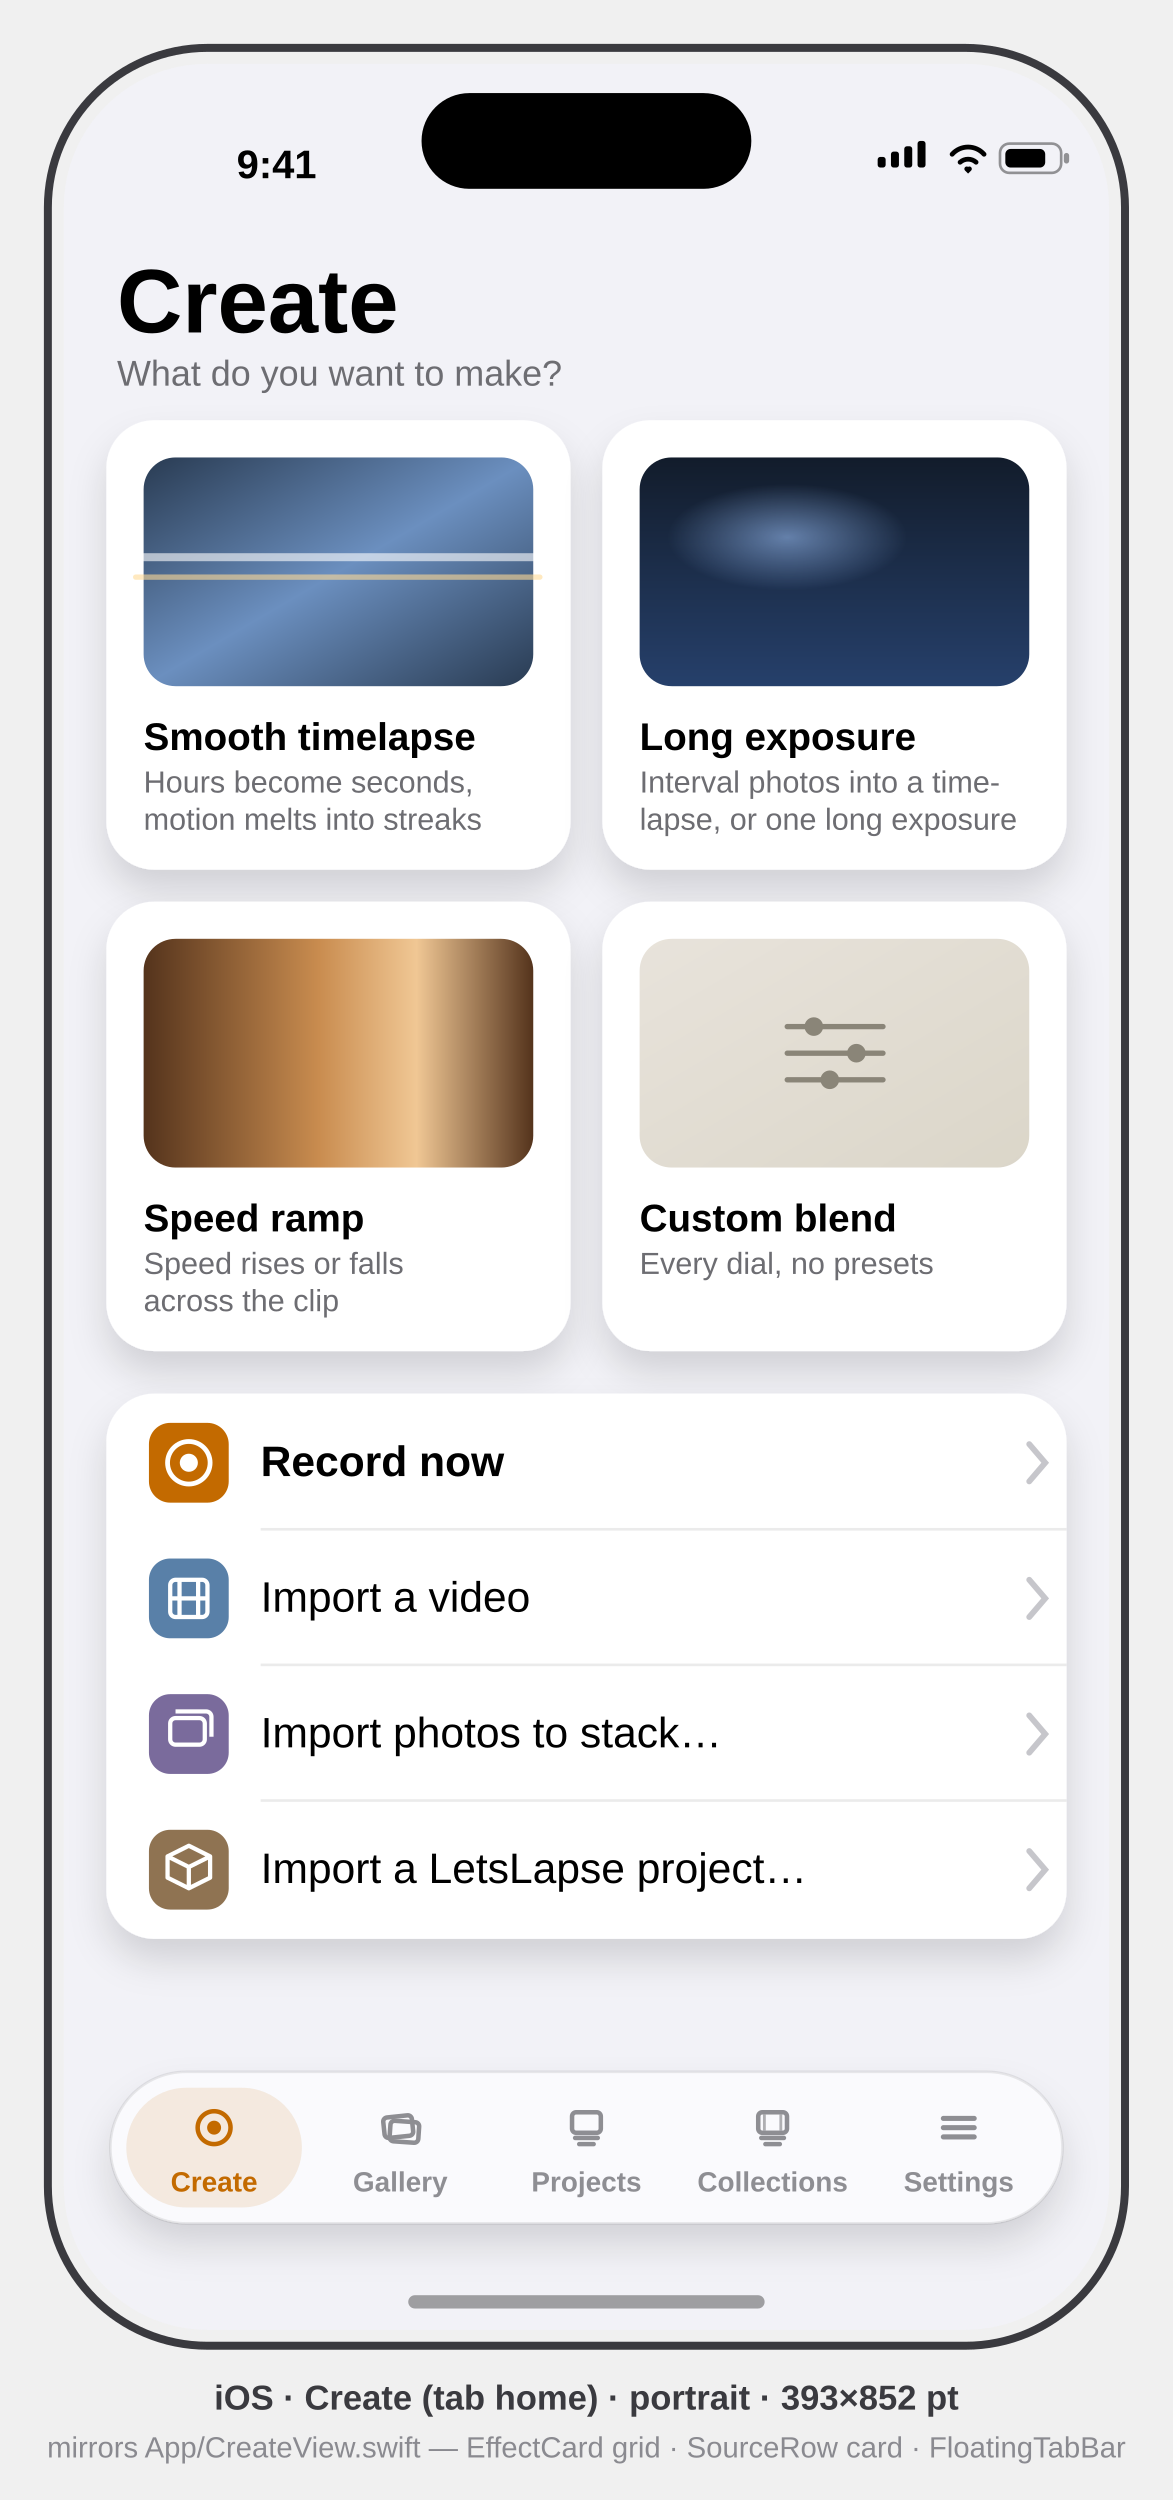
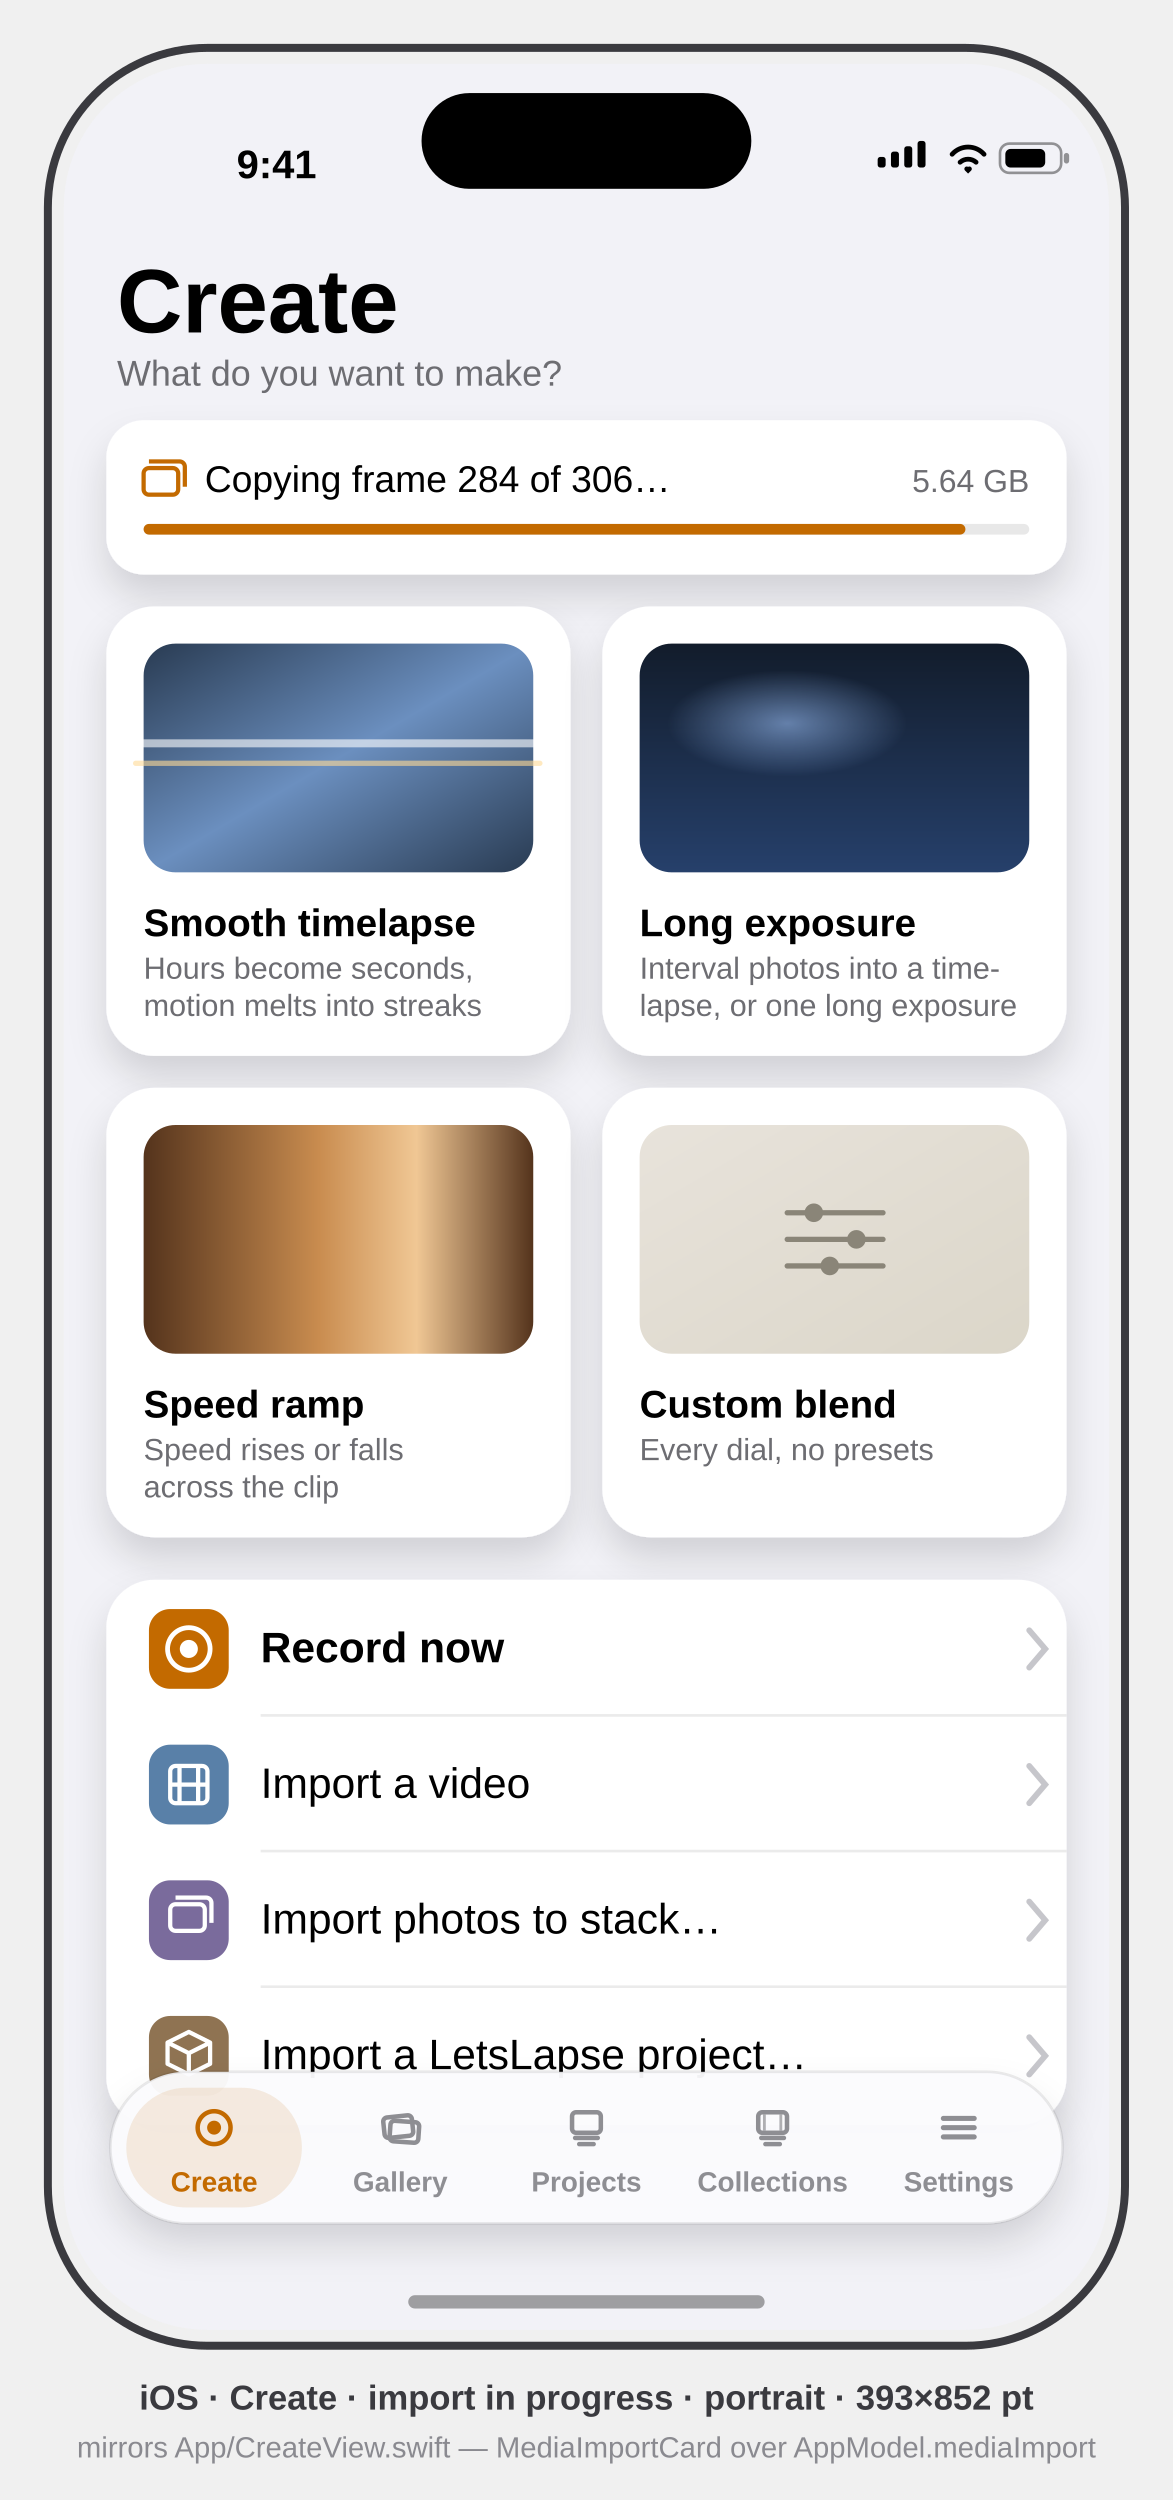
<svg xmlns="http://www.w3.org/2000/svg" viewBox="0 0 441 940" font-family="-apple-system, BlinkMacSystemFont, 'SF Pro Text', 'Helvetica Neue', Arial, sans-serif">
  <defs>
    <clipPath id="screen">
      <rect x="24" y="24" width="393" height="852" rx="54" />
    </clipPath>
    <filter id="soft" x="-40%" y="-40%" width="180%" height="180%">
      <feDropShadow dx="0" dy="8" stdDeviation="7" flood-color="#000" flood-opacity="0.14" />
    </filter>
    <linearGradient id="art1" x1="0" y1="0" x2="1" y2="1">
      <stop offset="0" stop-color="#293B52" />
      <stop offset="0.5" stop-color="#6B8FBF" />
      <stop offset="1" stop-color="#293B52" />
    </linearGradient>
    <linearGradient id="art2" x1="0" y1="0" x2="0" y2="1">
      <stop offset="0" stop-color="#121C2B" />
      <stop offset="1" stop-color="#26406B" />
    </linearGradient>
    <linearGradient id="art3" x1="0" y1="0" x2="1" y2="0">
      <stop offset="0" stop-color="#54331C" />
      <stop offset="0.45" stop-color="#C98C4F" />
      <stop offset="0.7" stop-color="#F0C794" />
      <stop offset="1" stop-color="#54331C" />
    </linearGradient>
    <linearGradient id="art4" x1="0" y1="0" x2="1" y2="1">
      <stop offset="0" stop-color="#E8E3DB" />
      <stop offset="1" stop-color="#DBD6C9" />
    </linearGradient>
    <radialGradient id="glow" cx="0.5" cy="0.5" r="0.5">
      <stop offset="0" stop-color="#A1C7FF" stop-opacity="0.55" />
      <stop offset="1" stop-color="#A1C7FF" stop-opacity="0" />
    </radialGradient>
  </defs>
  <style>text{font-family:inherit}.sb{font-weight:600}.b{font-weight:700}</style>
  <rect x="18" y="18" width="405" height="864" rx="60" fill="none" stroke="#3A3A3F" stroke-width="3" />
  <g clip-path="url(#screen)">
    <rect x="24" y="24" width="393" height="852" fill="#F2F2F7" />
    <g transform="translate(24,24)">
      <g id="status-bar" fill="#000">
        <text x="80" y="43" font-size="15" class="sb" text-anchor="middle">9:41</text>
        <g id="signal">
          <rect x="306" y="35" width="3" height="4" rx="1" />
          <rect x="311" y="33" width="3" height="6" rx="1" />
          <rect x="316" y="31" width="3" height="8" rx="1" />
          <rect x="321" y="29" width="3" height="10" rx="1" />
        </g>
        <path id="wifi" d="M334 34 a8 8 0 0 1 12 0 M337 37 a4.5 4.5 0 0 1 6 0 M339.5 39.5 l0.5 0.5 0.5 -0.5" stroke="#000" stroke-width="1.8" fill="none" stroke-linecap="round" />
        <g id="battery">
          <rect x="352" y="30" width="23" height="11" rx="3.5" fill="none" stroke="#000" stroke-opacity="0.4" />
          <rect x="376" y="33.5" width="2" height="4" rx="1" fill="#000" fill-opacity="0.4" />
          <rect x="354" y="32" width="15" height="7" rx="2" />
        </g>
      </g>
      <text x="20" y="101" font-size="34" class="b" fill="#000">Create</text>
      <text x="20" y="121" font-size="13.5" fill="#6D6D72">What do you want to make?</text>
-       <g id="effect-cards">
-         <g id="card-smooth-timelapse">
-           <rect x="16" y="134" width="174.5" height="169" rx="18" fill="#FFF" filter="url(#soft)" />
-           <rect x="30" y="148" width="146.5" height="86" rx="12" fill="url(#art1)" />
-           <rect x="26" y="184" width="154" height="3" rx="1.5" fill="#FFF" opacity="0.6" />
-           <rect x="26" y="192" width="154" height="2" rx="1" fill="#FFDB96" opacity="0.6" />
-           <text x="30" y="258" font-size="14.5" class="b" fill="#000">Smooth timelapse</text>
-           <text x="30" y="274" font-size="11.5" fill="#6D6D72">Hours become seconds,</text>
-           <text x="30" y="288" font-size="11.5" fill="#6D6D72">motion melts into streaks</text>
+       <g id="import-progress">
+         <rect x="16" y="134" width="361" height="58" rx="14" fill="#FFF" filter="url(#soft)" />
+         <g data-symbol="photo.stack" stroke="#C36A00" stroke-width="1.6" fill="none">
+           <rect x="30" y="152" width="13" height="10" rx="2" />
+           <path d="M32 149.5 h11.5 a2 2 0 0 1 2 2 V159" />
        </g>
-         <g id="card-long-exposure">
-           <rect x="202.5" y="134" width="174.5" height="169" rx="18" fill="#FFF" filter="url(#soft)" />
-           <rect x="216.5" y="148" width="146.5" height="86" rx="12" fill="url(#art2)" />
-           <ellipse cx="272" cy="178" rx="45" ry="20" fill="url(#glow)" />
-           <text x="216.5" y="258" font-size="14.5" class="b" fill="#000">Long exposure</text>
-           <text x="216.5" y="274" font-size="11.5" fill="#6D6D72">Interval photos into a time-</text>
-           <text x="216.5" y="288" font-size="11.5" fill="#6D6D72">lapse, or one long exposure</text>
-         </g>
-         <g id="card-speed-ramp">
-           <rect x="16" y="315" width="174.5" height="169" rx="18" fill="#FFF" filter="url(#soft)" />
-           <rect x="30" y="329" width="146.5" height="86" rx="12" fill="url(#art3)" />
-           <text x="30" y="439" font-size="14.5" class="b" fill="#000">Speed ramp</text>
-           <text x="30" y="455" font-size="11.5" fill="#6D6D72">Speed rises or falls</text>
-           <text x="30" y="469" font-size="11.5" fill="#6D6D72">across the clip</text>
-         </g>
-         <g id="card-custom-blend">
-           <rect x="202.5" y="315" width="174.5" height="169" rx="18" fill="#FFF" filter="url(#soft)" />
-           <rect x="216.5" y="329" width="146.5" height="86" rx="12" fill="url(#art4)" />
-           <g data-symbol="slider.horizontal.3" stroke="#8A8578" stroke-width="2" stroke-linecap="round">
-             <path d="M272 362 h36 M272 372 h36 M272 382 h36" />
-             <circle cx="282" cy="362" r="3.5" fill="#8A8578" stroke="none" />
-             <circle cx="298" cy="372" r="3.5" fill="#8A8578" stroke="none" />
-             <circle cx="288" cy="382" r="3.5" fill="#8A8578" stroke="none" />
+         <text x="53" y="161" font-size="14" fill="#000">Copying frame 284 of 306…</text>
+         <text x="363" y="161" font-size="12" text-anchor="end" fill="#6D6D72" font-family="ui-monospace, 'SF Mono', Menlo, monospace">5.64 GB</text>
+         <rect x="30" y="173" width="333" height="4" rx="2" fill="#000" fill-opacity="0.09" />
+         <rect x="30" y="173" width="309" height="4" rx="2" fill="#C36A00" />
+       </g>
+       <g transform="translate(0,70)">
+         <g id="effect-cards">
+           <g id="card-smooth-timelapse">
+             <rect x="16" y="134" width="174.5" height="169" rx="18" fill="#FFF" filter="url(#soft)" />
+             <rect x="30" y="148" width="146.5" height="86" rx="12" fill="url(#art1)" />
+             <rect x="26" y="184" width="154" height="3" rx="1.5" fill="#FFF" opacity="0.6" />
+             <rect x="26" y="192" width="154" height="2" rx="1" fill="#FFDB96" opacity="0.6" />
+             <text x="30" y="258" font-size="14.5" class="b" fill="#000">Smooth timelapse</text>
+             <text x="30" y="274" font-size="11.5" fill="#6D6D72">Hours become seconds,</text>
+             <text x="30" y="288" font-size="11.5" fill="#6D6D72">motion melts into streaks</text>
          </g>
-           <text x="216.5" y="439" font-size="14.5" class="b" fill="#000">Custom blend</text>
-           <text x="216.5" y="455" font-size="11.5" fill="#6D6D72">Every dial, no presets</text>
+           <g id="card-long-exposure">
+             <rect x="202.5" y="134" width="174.5" height="169" rx="18" fill="#FFF" filter="url(#soft)" />
+             <rect x="216.5" y="148" width="146.5" height="86" rx="12" fill="url(#art2)" />
+             <ellipse cx="272" cy="178" rx="45" ry="20" fill="url(#glow)" />
+             <text x="216.5" y="258" font-size="14.5" class="b" fill="#000">Long exposure</text>
+             <text x="216.5" y="274" font-size="11.5" fill="#6D6D72">Interval photos into a time-</text>
+             <text x="216.5" y="288" font-size="11.5" fill="#6D6D72">lapse, or one long exposure</text>
+           </g>
+           <g id="card-speed-ramp">
+             <rect x="16" y="315" width="174.5" height="169" rx="18" fill="#FFF" filter="url(#soft)" />
+             <rect x="30" y="329" width="146.5" height="86" rx="12" fill="url(#art3)" />
+             <text x="30" y="439" font-size="14.5" class="b" fill="#000">Speed ramp</text>
+             <text x="30" y="455" font-size="11.5" fill="#6D6D72">Speed rises or falls</text>
+             <text x="30" y="469" font-size="11.5" fill="#6D6D72">across the clip</text>
+           </g>
+           <g id="card-custom-blend">
+             <rect x="202.5" y="315" width="174.5" height="169" rx="18" fill="#FFF" filter="url(#soft)" />
+             <rect x="216.5" y="329" width="146.5" height="86" rx="12" fill="url(#art4)" />
+             <g data-symbol="slider.horizontal.3" stroke="#8A8578" stroke-width="2" stroke-linecap="round">
+               <path d="M272 362 h36 M272 372 h36 M272 382 h36" />
+               <circle cx="282" cy="362" r="3.5" fill="#8A8578" stroke="none" />
+               <circle cx="298" cy="372" r="3.5" fill="#8A8578" stroke="none" />
+               <circle cx="288" cy="382" r="3.5" fill="#8A8578" stroke="none" />
+             </g>
+             <text x="216.5" y="439" font-size="14.5" class="b" fill="#000">Custom blend</text>
+             <text x="216.5" y="455" font-size="11.5" fill="#6D6D72">Every dial, no presets</text>
+           </g>
        </g>
      </g>
-       <g id="source-rows">
-         <rect x="16" y="500" width="361" height="205" rx="18" fill="#FFF" filter="url(#soft)" />
-         <g id="row-record-now">
-           <rect x="32" y="511" width="30" height="30" rx="8" fill="#C36A00" />
-           <circle cx="47" cy="526" r="8" fill="none" stroke="#FFF" stroke-width="1.8" data-symbol="record.circle" />
-           <circle cx="47" cy="526" r="3.4" fill="#FFF" />
-           <text x="74" y="531" font-size="16" class="sb" fill="#000">Record now</text>
-           <path d="M363 519 l6 7 -6 7" stroke="#C6C6CB" stroke-width="2.2" fill="none" stroke-linecap="round" data-symbol="chevron.right" />
-         </g>
-         <line x1="74" y1="551" x2="377" y2="551" stroke="#000" stroke-opacity="0.08" />
-         <g id="row-import-video">
-           <rect x="32" y="562" width="30" height="30" rx="8" fill="#5980A8" />
-           <g data-symbol="film" stroke="#FFF" stroke-width="1.6" fill="none">
-             <rect x="40" y="570" width="14" height="14" rx="2" />
-             <path d="M43.5 570 v14 M50.5 570 v14 M40 577 h14" />
+       <g transform="translate(0,70)">
+         <g id="source-rows">
+           <rect x="16" y="500" width="361" height="205" rx="18" fill="#FFF" filter="url(#soft)" />
+           <g id="row-record-now">
+             <rect x="32" y="511" width="30" height="30" rx="8" fill="#C36A00" />
+             <circle cx="47" cy="526" r="8" fill="none" stroke="#FFF" stroke-width="1.8" data-symbol="record.circle" />
+             <circle cx="47" cy="526" r="3.4" fill="#FFF" />
+             <text x="74" y="531" font-size="16" class="sb" fill="#000">Record now</text>
+             <path d="M363 519 l6 7 -6 7" stroke="#C6C6CB" stroke-width="2.2" fill="none" stroke-linecap="round" data-symbol="chevron.right" />
          </g>
-           <text x="74" y="582" font-size="16" fill="#000">Import a video</text>
-           <path d="M363 570 l6 7 -6 7" stroke="#C6C6CB" stroke-width="2.2" fill="none" stroke-linecap="round" />
-         </g>
-         <line x1="74" y1="602" x2="377" y2="602" stroke="#000" stroke-opacity="0.08" />
-         <g id="row-import-photos">
-           <rect x="32" y="613" width="30" height="30" rx="8" fill="#7A6B9C" />
-           <g data-symbol="photo.stack" stroke="#FFF" stroke-width="1.6" fill="none">
-             <rect x="40" y="622" width="13" height="10" rx="2" />
-             <path d="M42 619.5 h11.5 a2 2 0 0 1 2 2 V629" />
+           <line x1="74" y1="551" x2="377" y2="551" stroke="#000" stroke-opacity="0.08" />
+           <g id="row-import-video">
+             <rect x="32" y="562" width="30" height="30" rx="8" fill="#5980A8" />
+             <g data-symbol="film" stroke="#FFF" stroke-width="1.6" fill="none">
+               <rect x="40" y="570" width="14" height="14" rx="2" />
+               <path d="M43.5 570 v14 M50.5 570 v14 M40 577 h14" />
+             </g>
+             <text x="74" y="582" font-size="16" fill="#000">Import a video</text>
+             <path d="M363 570 l6 7 -6 7" stroke="#C6C6CB" stroke-width="2.2" fill="none" stroke-linecap="round" />
          </g>
-           <text x="74" y="633" font-size="16" fill="#000">Import photos to stack…</text>
-           <path d="M363 621 l6 7 -6 7" stroke="#C6C6CB" stroke-width="2.2" fill="none" stroke-linecap="round" />
-         </g>
-         <line x1="74" y1="653" x2="377" y2="653" stroke="#000" stroke-opacity="0.08" />
-         <g id="row-import-project">
-           <rect x="32" y="664" width="30" height="30" rx="8" fill="#8F7352" />
-           <g data-symbol="shippingbox" stroke="#FFF" stroke-width="1.6" fill="none" stroke-linejoin="round">
-             <path d="M47 670 l8 4 v8 l-8 4 -8 -4 v-8 z M39 674 l8 4 8 -4 M47 678 v8" />
+           <line x1="74" y1="602" x2="377" y2="602" stroke="#000" stroke-opacity="0.08" />
+           <g id="row-import-photos">
+             <rect x="32" y="613" width="30" height="30" rx="8" fill="#7A6B9C" />
+             <g data-symbol="photo.stack" stroke="#FFF" stroke-width="1.6" fill="none">
+               <rect x="40" y="622" width="13" height="10" rx="2" />
+               <path d="M42 619.5 h11.5 a2 2 0 0 1 2 2 V629" />
+             </g>
+             <text x="74" y="633" font-size="16" fill="#000">Import photos to stack…</text>
+             <path d="M363 621 l6 7 -6 7" stroke="#C6C6CB" stroke-width="2.2" fill="none" stroke-linecap="round" />
          </g>
-           <text x="74" y="684" font-size="16" fill="#000">Import a LetsLapse project…</text>
-           <path d="M363 672 l6 7 -6 7" stroke="#C6C6CB" stroke-width="2.2" fill="none" stroke-linecap="round" />
+           <line x1="74" y1="653" x2="377" y2="653" stroke="#000" stroke-opacity="0.08" />
+           <g id="row-import-project">
+             <rect x="32" y="664" width="30" height="30" rx="8" fill="#8F7352" />
+             <g data-symbol="shippingbox" stroke="#FFF" stroke-width="1.6" fill="none" stroke-linejoin="round">
+               <path d="M47 670 l8 4 v8 l-8 4 -8 -4 v-8 z M39 674 l8 4 8 -4 M47 678 v8" />
+             </g>
+             <text x="74" y="684" font-size="16" fill="#000">Import a LetsLapse project…</text>
+             <path d="M363 672 l6 7 -6 7" stroke="#C6C6CB" stroke-width="2.2" fill="none" stroke-linecap="round" />
+           </g>
        </g>
      </g>
      <g id="tab-bar">
        <rect x="17.5" y="755" width="358" height="57" rx="28.5" fill="#FBFBFD" opacity="0.96" filter="url(#soft)" />
        <rect x="17.5" y="755" width="358" height="57" rx="28.5" fill="none" stroke="#000" stroke-opacity="0.08" />
        <rect x="23.5" y="761" width="66" height="45" rx="22.5" fill="#C36A00" opacity="0.12" />
        <g id="tab-create" fill="none" stroke="#C36A00">
          <g transform="translate(56.5 776) scale(0.7727) translate(-11 -11)">
            <circle cx="11" cy="11" r="8" stroke-width="2.2" data-symbol="record.circle" />
            <circle cx="11" cy="11" r="3.4" fill="#C36A00" stroke="none" />
          </g>
          <text x="56.5" y="800" font-size="10.5" class="sb" fill="#C36A00" stroke="none" text-anchor="middle">Create</text>
        </g>
        <g id="tab-gallery" fill="none" stroke="#8E8E93">
          <g transform="translate(126.5 776) scale(0.7727) translate(-11 -11)">
            <rect x="3" y="5.5" width="14" height="10" rx="2" stroke-width="2.2" transform="rotate(-6 10 10.5)" data-symbol="photo.on.rectangle.angled" />
            <rect x="6" y="8" width="14" height="10" rx="2" stroke-width="2.2" transform="rotate(4 13 13)" />
          </g>
          <text x="126.5" y="800" font-size="10.5" class="sb" fill="#8E8E93" stroke="none" text-anchor="middle">Gallery</text>
        </g>
        <g id="tab-projects" fill="none" stroke="#8E8E93">
          <g transform="translate(196.5 776) scale(0.7727) translate(-11 -11)">
            <rect x="4" y="3.5" width="14" height="10" rx="2" stroke-width="2.2" data-symbol="square.stack" />
            <path d="M5.5 16 h11 M7.5 19 h7" stroke-width="2.2" stroke-linecap="round" />
          </g>
          <text x="196.5" y="800" font-size="10.5" class="sb" fill="#8E8E93" stroke="none" text-anchor="middle">Projects</text>
        </g>
        <g id="tab-collections" fill="none" stroke="#8E8E93">
          <g transform="translate(266.5 776) scale(0.7727) translate(-11 -11)">
            <rect x="4" y="3.5" width="14" height="10" rx="2" stroke-width="2.2" data-symbol="film.stack" />
            <path d="M7 4.5 v8 M15 4.5 v8" stroke-width="1.38" opacity="0.7" />
            <path d="M5.5 16 h11 M7.5 19 h7" stroke-width="2.2" stroke-linecap="round" />
          </g>
          <text x="266.5" y="800" font-size="10.5" class="sb" fill="#8E8E93" stroke="none" text-anchor="middle">Collections</text>
        </g>
        <g id="tab-settings" fill="none" stroke="#8E8E93">
          <g transform="translate(336.5 776) scale(0.7727) translate(-11 -11)">
            <path d="M3.5 6.5 h15 M3.5 11 h15 M3.5 15.5 h15" stroke-width="2.48" stroke-linecap="round" data-symbol="line.3.horizontal" />
          </g>
          <text x="336.5" y="800" font-size="10.5" class="sb" fill="#8E8E93" stroke="none" text-anchor="middle">Settings</text>
        </g>
      </g>
      <rect x="134.5" y="11" width="124" height="36" rx="18" fill="#000" />
      <rect x="129.5" y="839" width="134" height="5" rx="2.5" fill="#000" opacity="0.35" />
    </g>
  </g>
-   <text x="220.5" y="906" text-anchor="middle" font-size="13" class="sb" fill="#3A3A3F">iOS · Create (tab home) · portrait · 393×852 pt</text>
-   <text x="220.5" y="924" text-anchor="middle" font-size="11" fill="#8A8A90">mirrors App/CreateView.swift — EffectCard grid · SourceRow card · FloatingTabBar</text>
+   <text x="220.5" y="906" text-anchor="middle" font-size="13" class="sb" fill="#3A3A3F">iOS · Create · import in progress · portrait · 393×852 pt</text>
+   <text x="220.5" y="924" text-anchor="middle" font-size="11" fill="#8A8A90">mirrors App/CreateView.swift — MediaImportCard over AppModel.mediaImport</text>
</svg>
